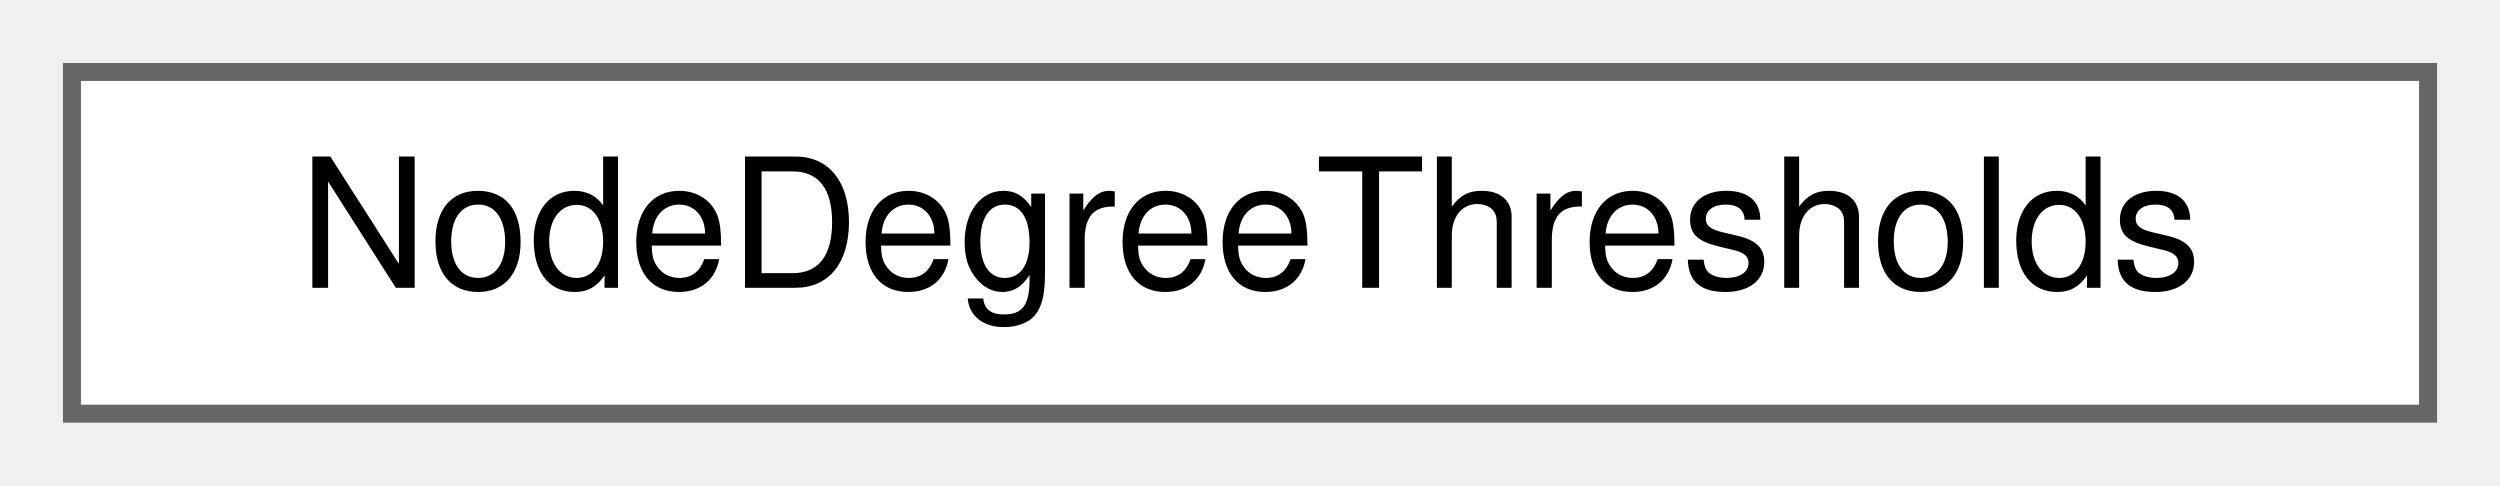
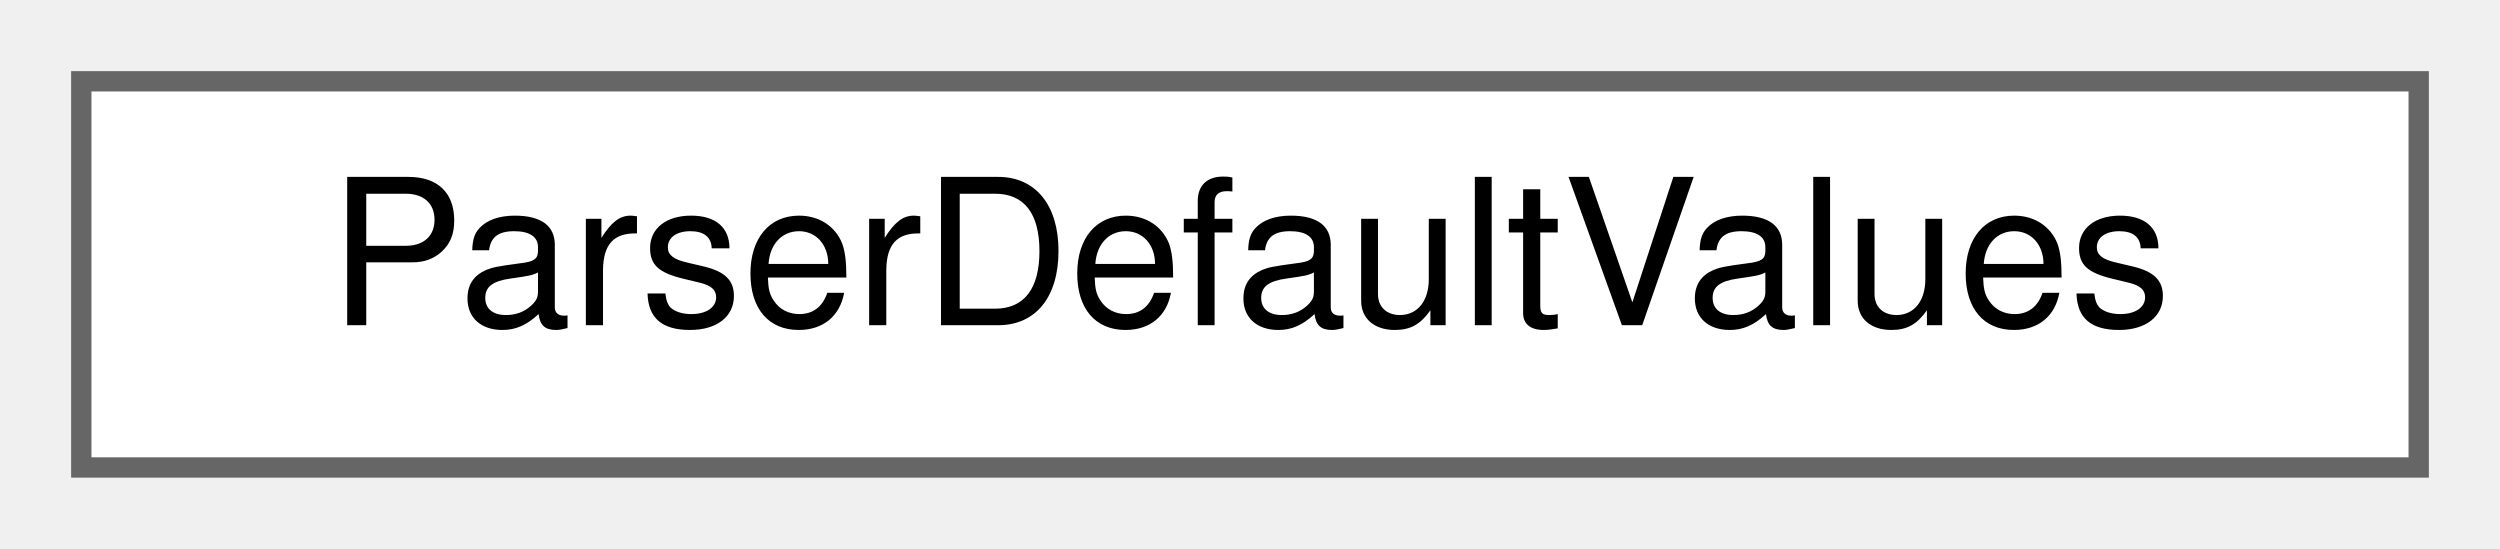
- <svg xmlns="http://www.w3.org/2000/svg" xmlns:xlink="http://www.w3.org/1999/xlink" width="139pt" height="27pt" viewBox="0.00 0.00 139.00 27.00">
+ <svg xmlns="http://www.w3.org/2000/svg" xmlns:xlink="http://www.w3.org/1999/xlink" width="123pt" height="27pt" viewBox="0.00 0.00 123.00 27.00">
  <g id="graph0" class="graph" transform="scale(1 1) rotate(0) translate(4 23)">
    <g id="Node000000" class="node">
      <g id="a_Node000000">
-         <a xlink:href="classNodeDegreeThresholds.html" target="_top" xlink:title="Seuils de degré utilisés pour classifier les nœuds du graphe topologique.">
-           <polygon fill="white" stroke="#666666" points="131,-19 0,-19 0,0 131,0 131,-19" />
-           <text text-anchor="middle" x="65.5" y="-7" font-family="Helvetica,sans-Serif" font-size="10.00">NodeDegreeThresholds</text>
+         <a xlink:href="classParserDefaultValues.html" target="_top" xlink:title="Valeurs par défaut des paramètres de construction de GeoParser.">
+           <polygon fill="white" stroke="#666666" points="115,-19 0,-19 0,0 115,0 115,-19" />
+           <text text-anchor="middle" x="57.5" y="-7" font-family="Helvetica,sans-Serif" font-size="10.00">ParserDefaultValues</text>
        </a>
      </g>
    </g>
  </g>
</svg>
